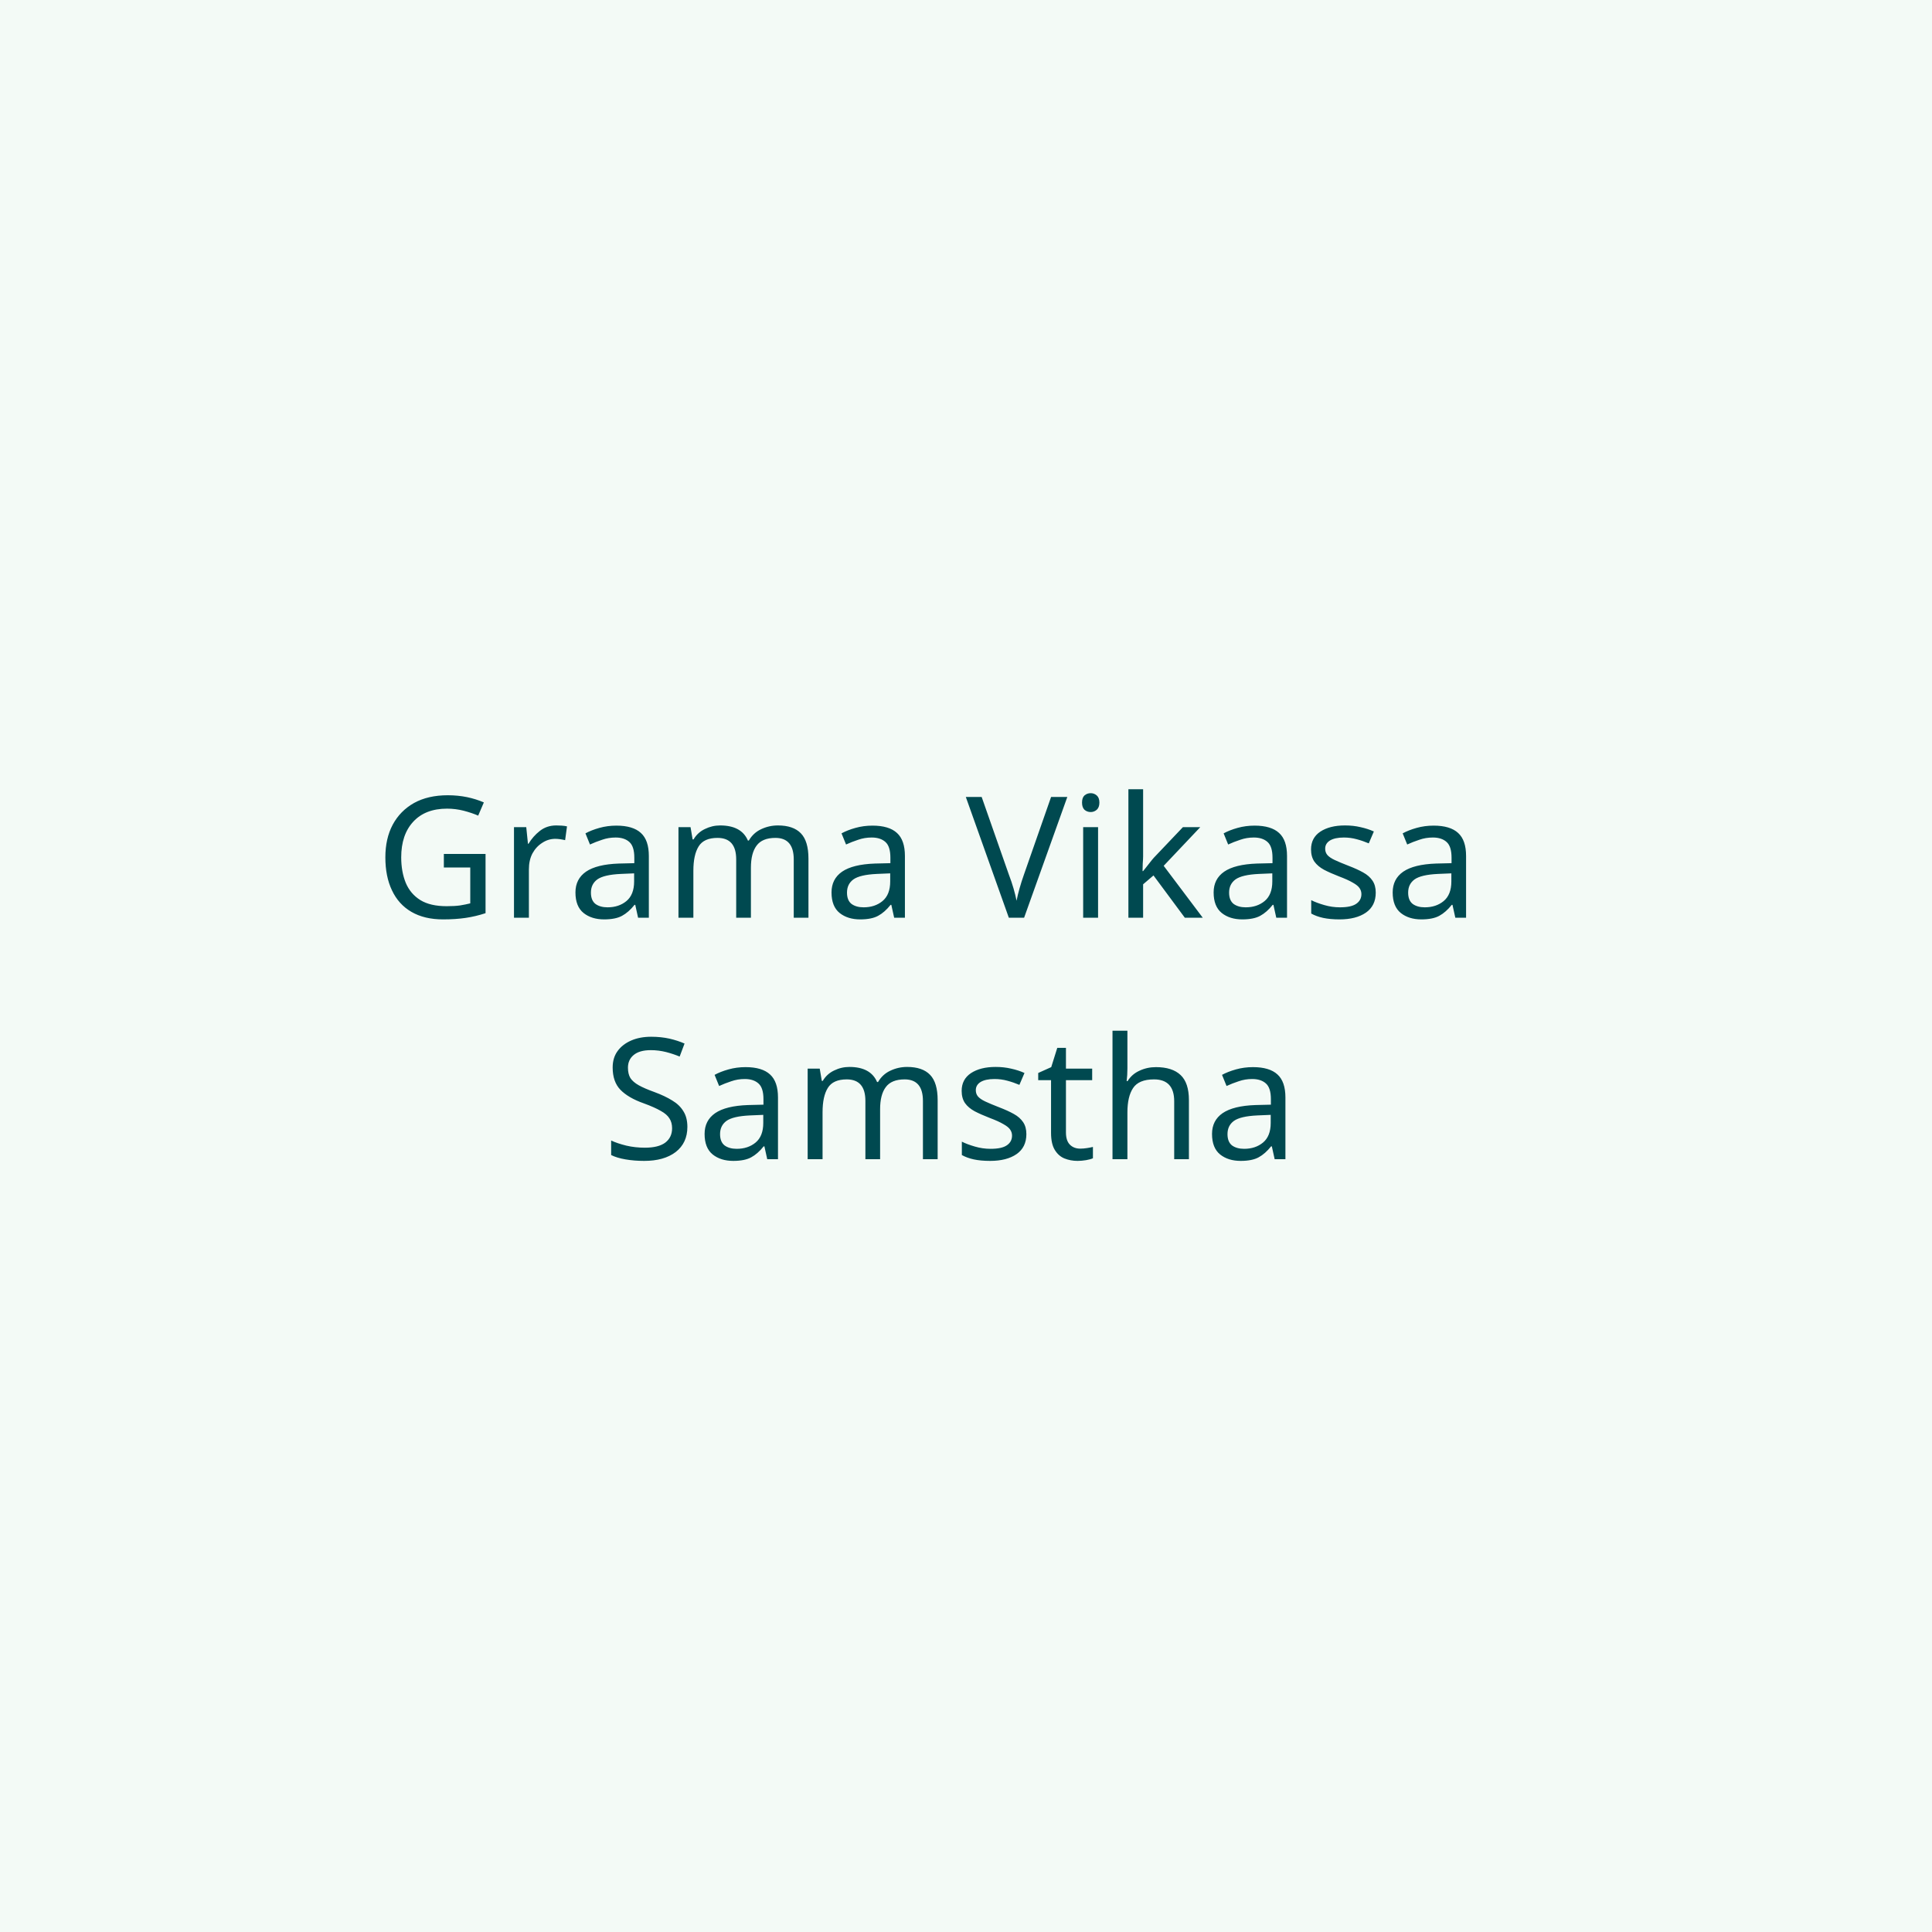
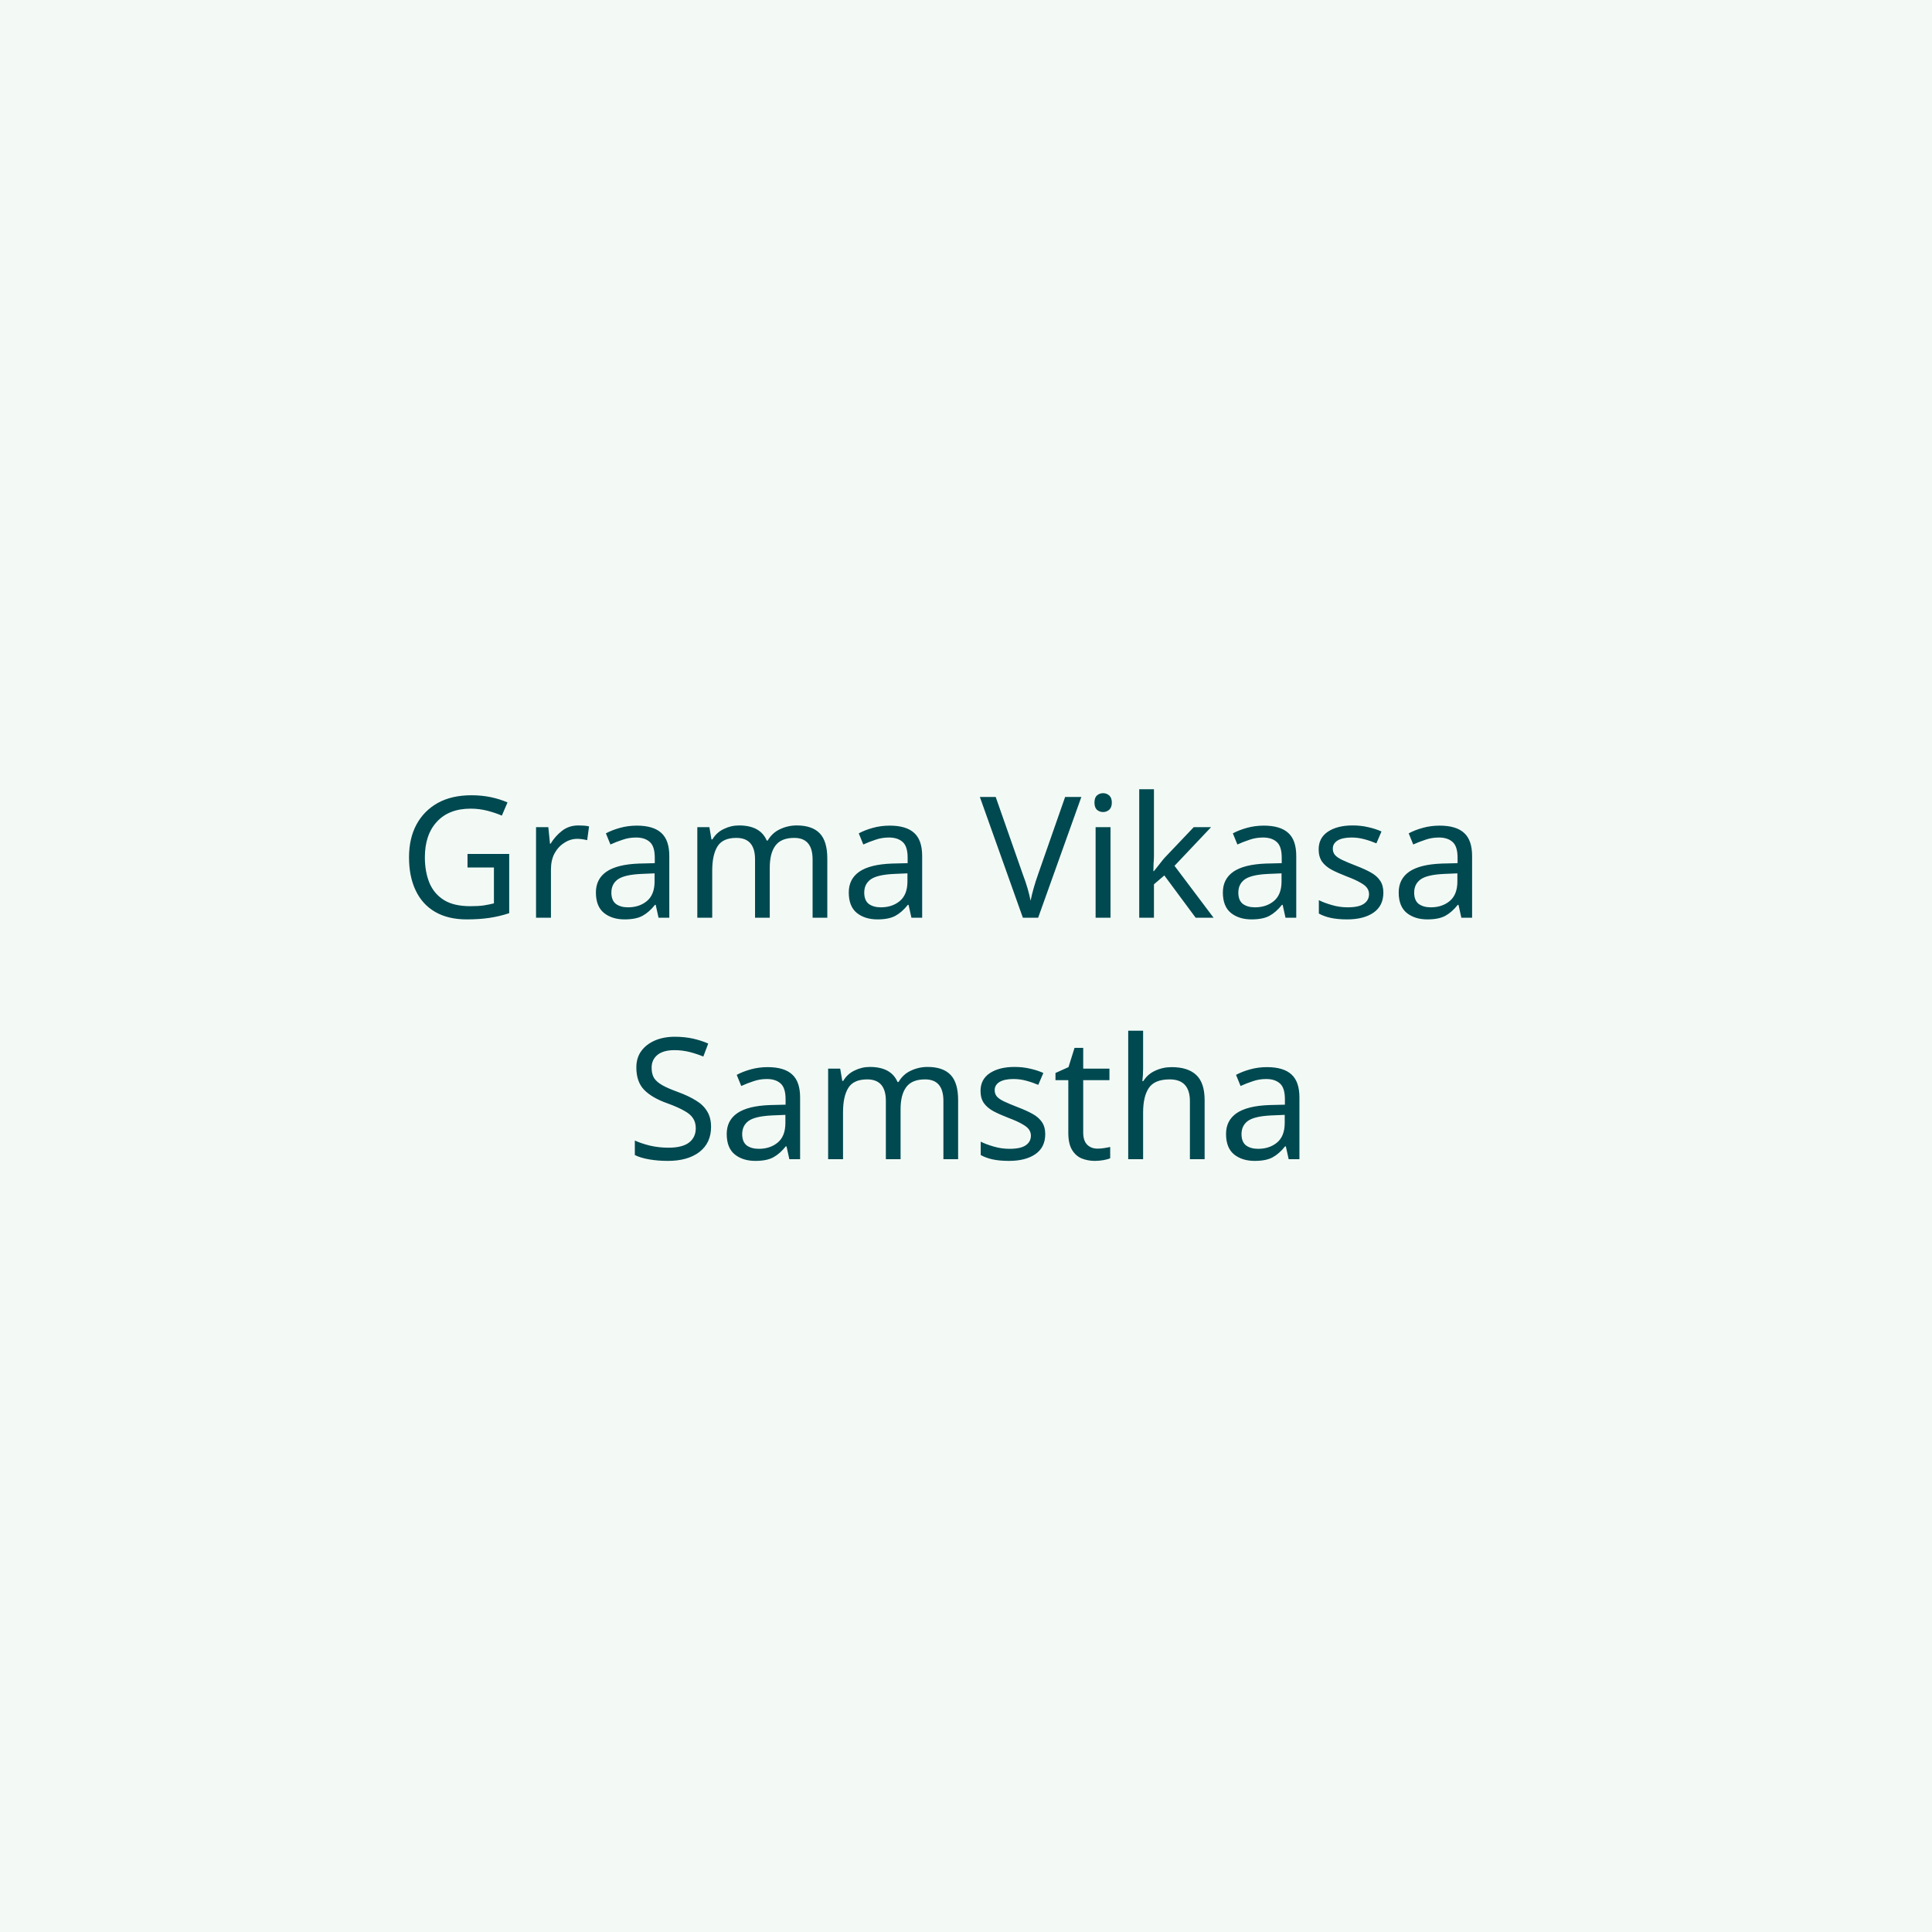
- <svg xmlns="http://www.w3.org/2000/svg" width="160px" height="160px" viewBox="0 0 160 160" version="1.1">
-   <g id="Homepage-&amp;-menu" stroke="none" stroke-width="1" fill="none" fill-rule="evenodd">
-     <g id="21">
-       <polygon id="Rectangle-Copy-5" fill="#E8F5EE" opacity="0.5" points="0 0 160 0 160 160 0 160" />
-       <text id="Grama-Vikasa-Samstha" font-family="NotoSerifJP-SemiBold, Noto Serif JP" font-size="14" font-weight="500" letter-spacing="0.133" fill="#004950">
-         <tspan x="31.054" y="76">Grama Vikasa </tspan>
-         <tspan x="49.895" y="96">Samstha</tspan>
-       </text>
+ <svg xmlns="http://www.w3.org/2000/svg" version="1.1" id="Layer_1" x="0px" y="0px" width="160px" height="160px" viewBox="0 0 160 160" enable-background="new 0 0 160 160" xml:space="preserve">
+   <g id="Homepage-_x26_-menu">
+     <g id="_x32_1">
+       <polygon id="Rectangle-Copy-5" opacity="0.5" fill="#E8F5EE" enable-background="new    " points="0,0 160,0 160,160 0,160   " />
+       <text transform="matrix(1 0 0 1 33.0142 76)" fill="#004950" font-family="'ArialMT'" font-size="14">Grama Vikasa </text>
+       <text transform="matrix(1 0 0 1 51.8555 96)" fill="#004950" font-family="'ArialMT'" font-size="14">Samstha</text>
    </g>
  </g>
</svg>
